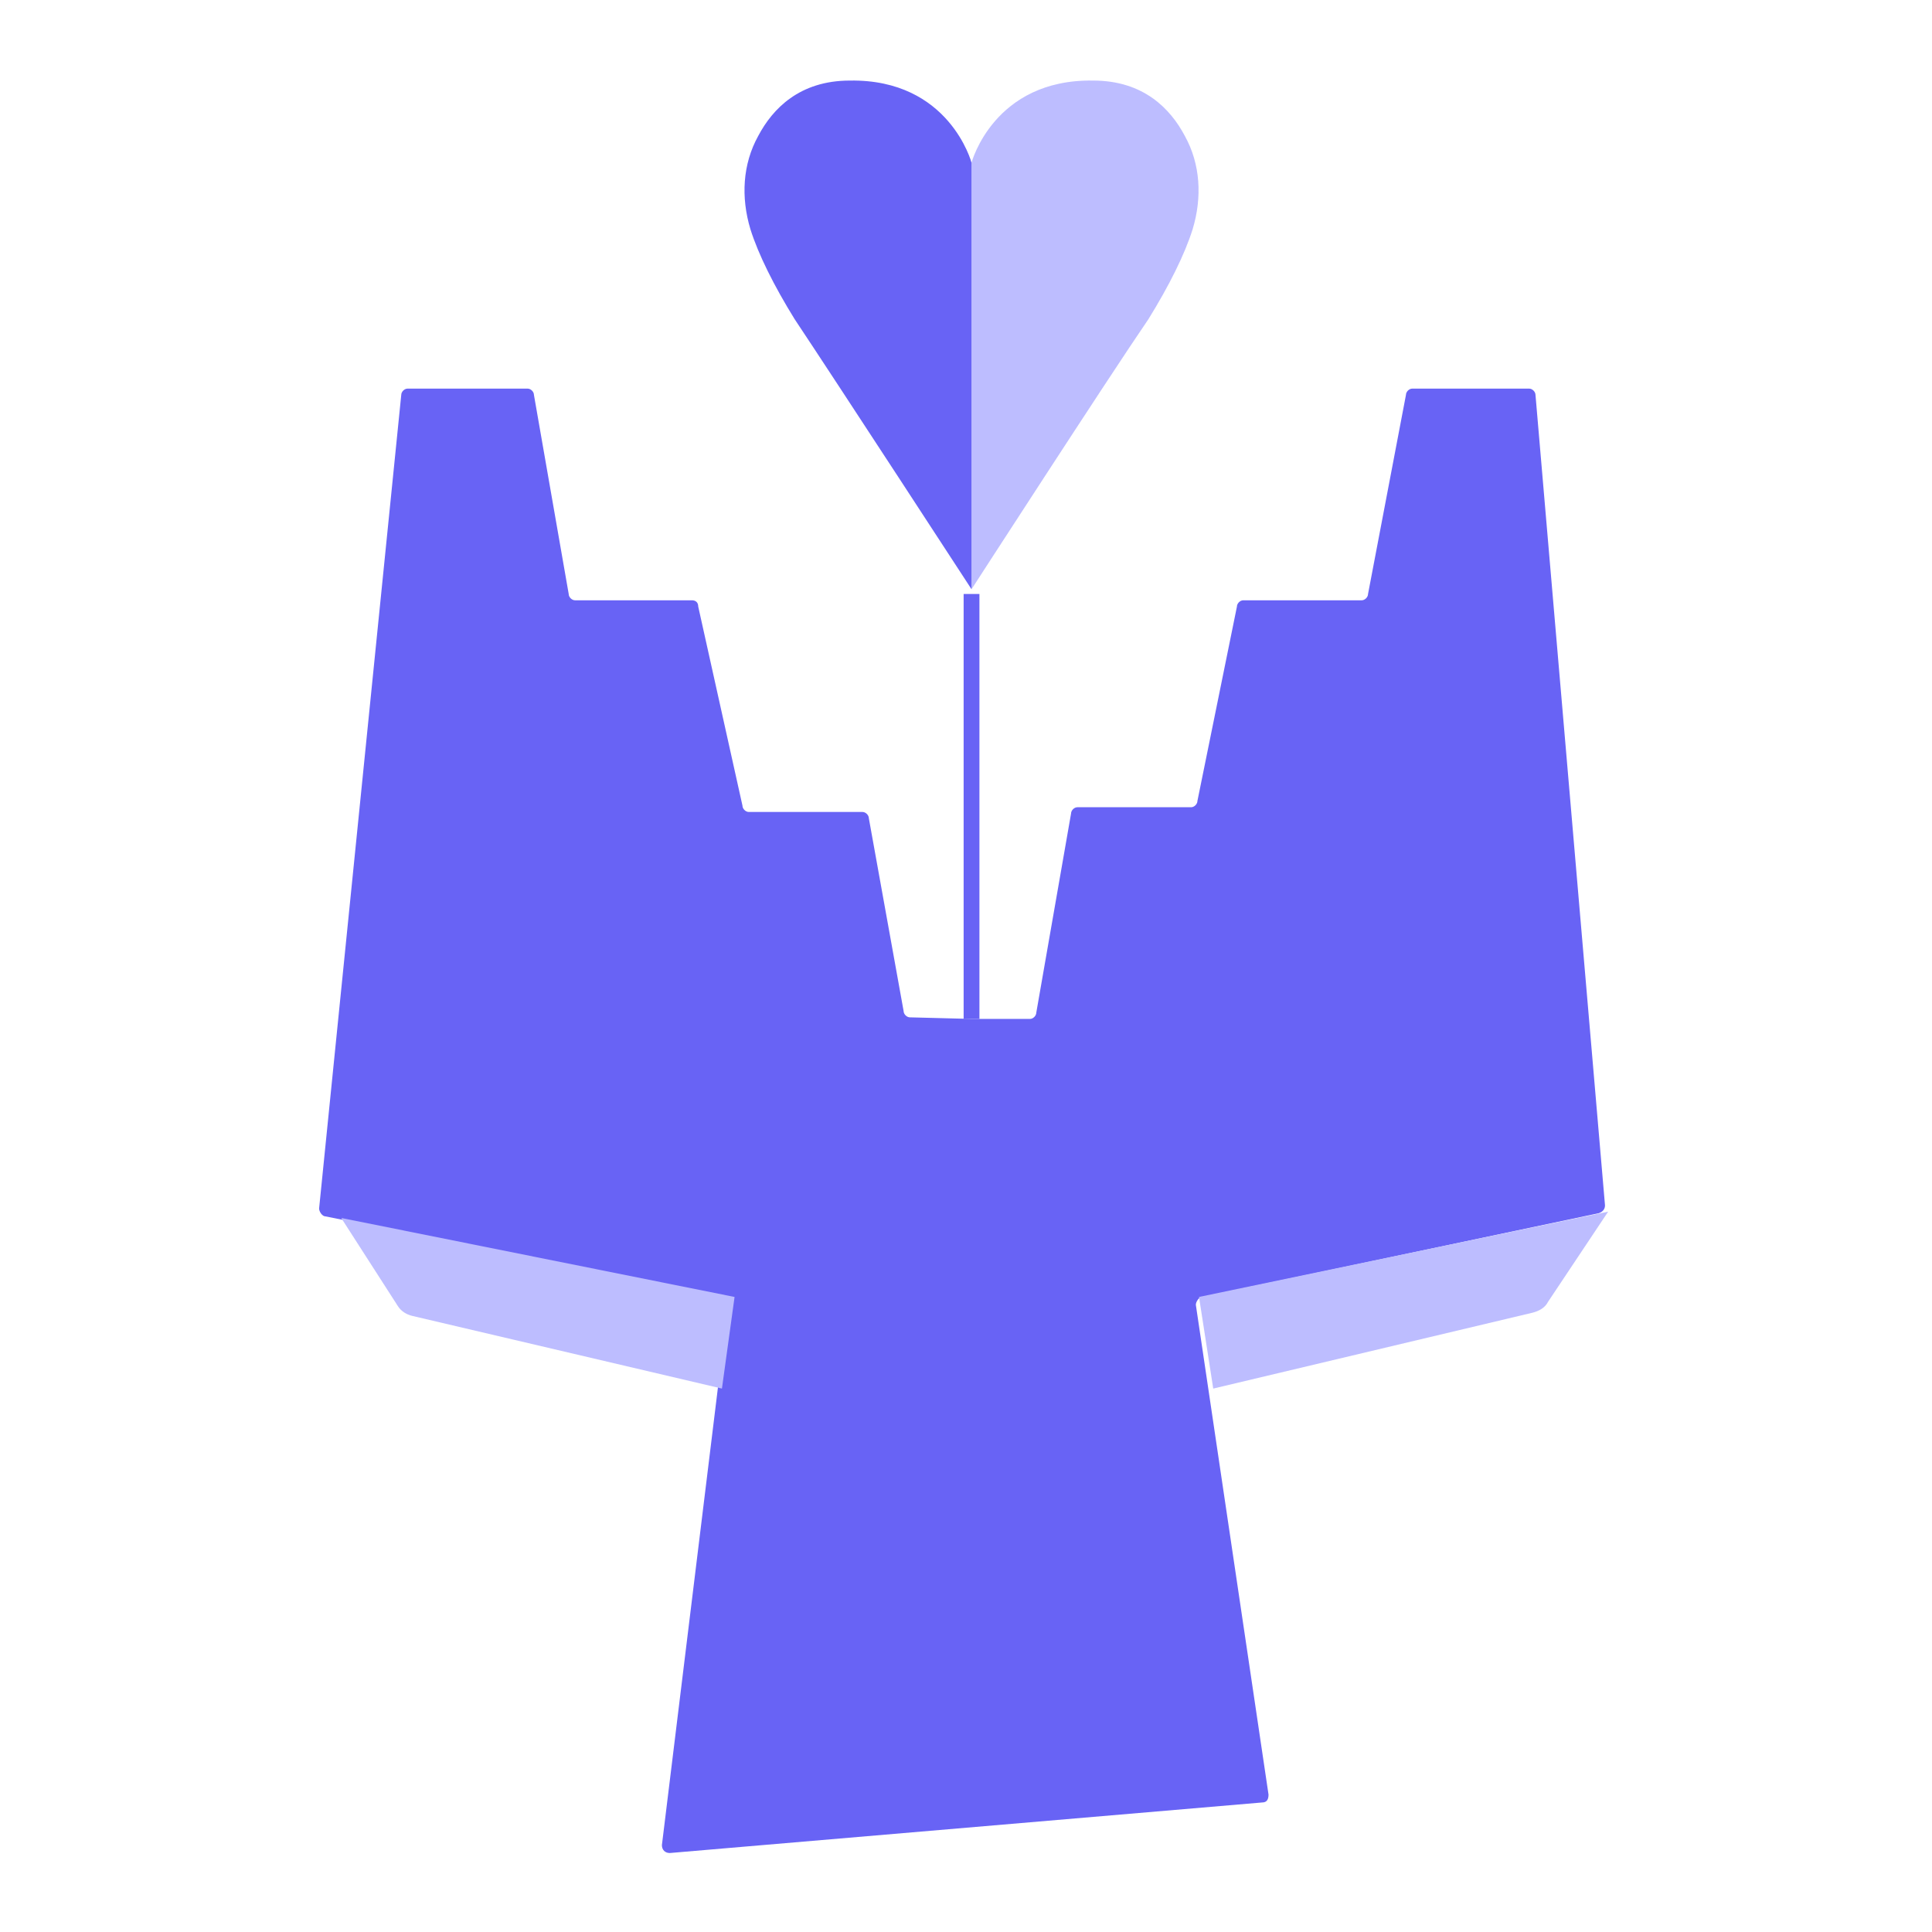
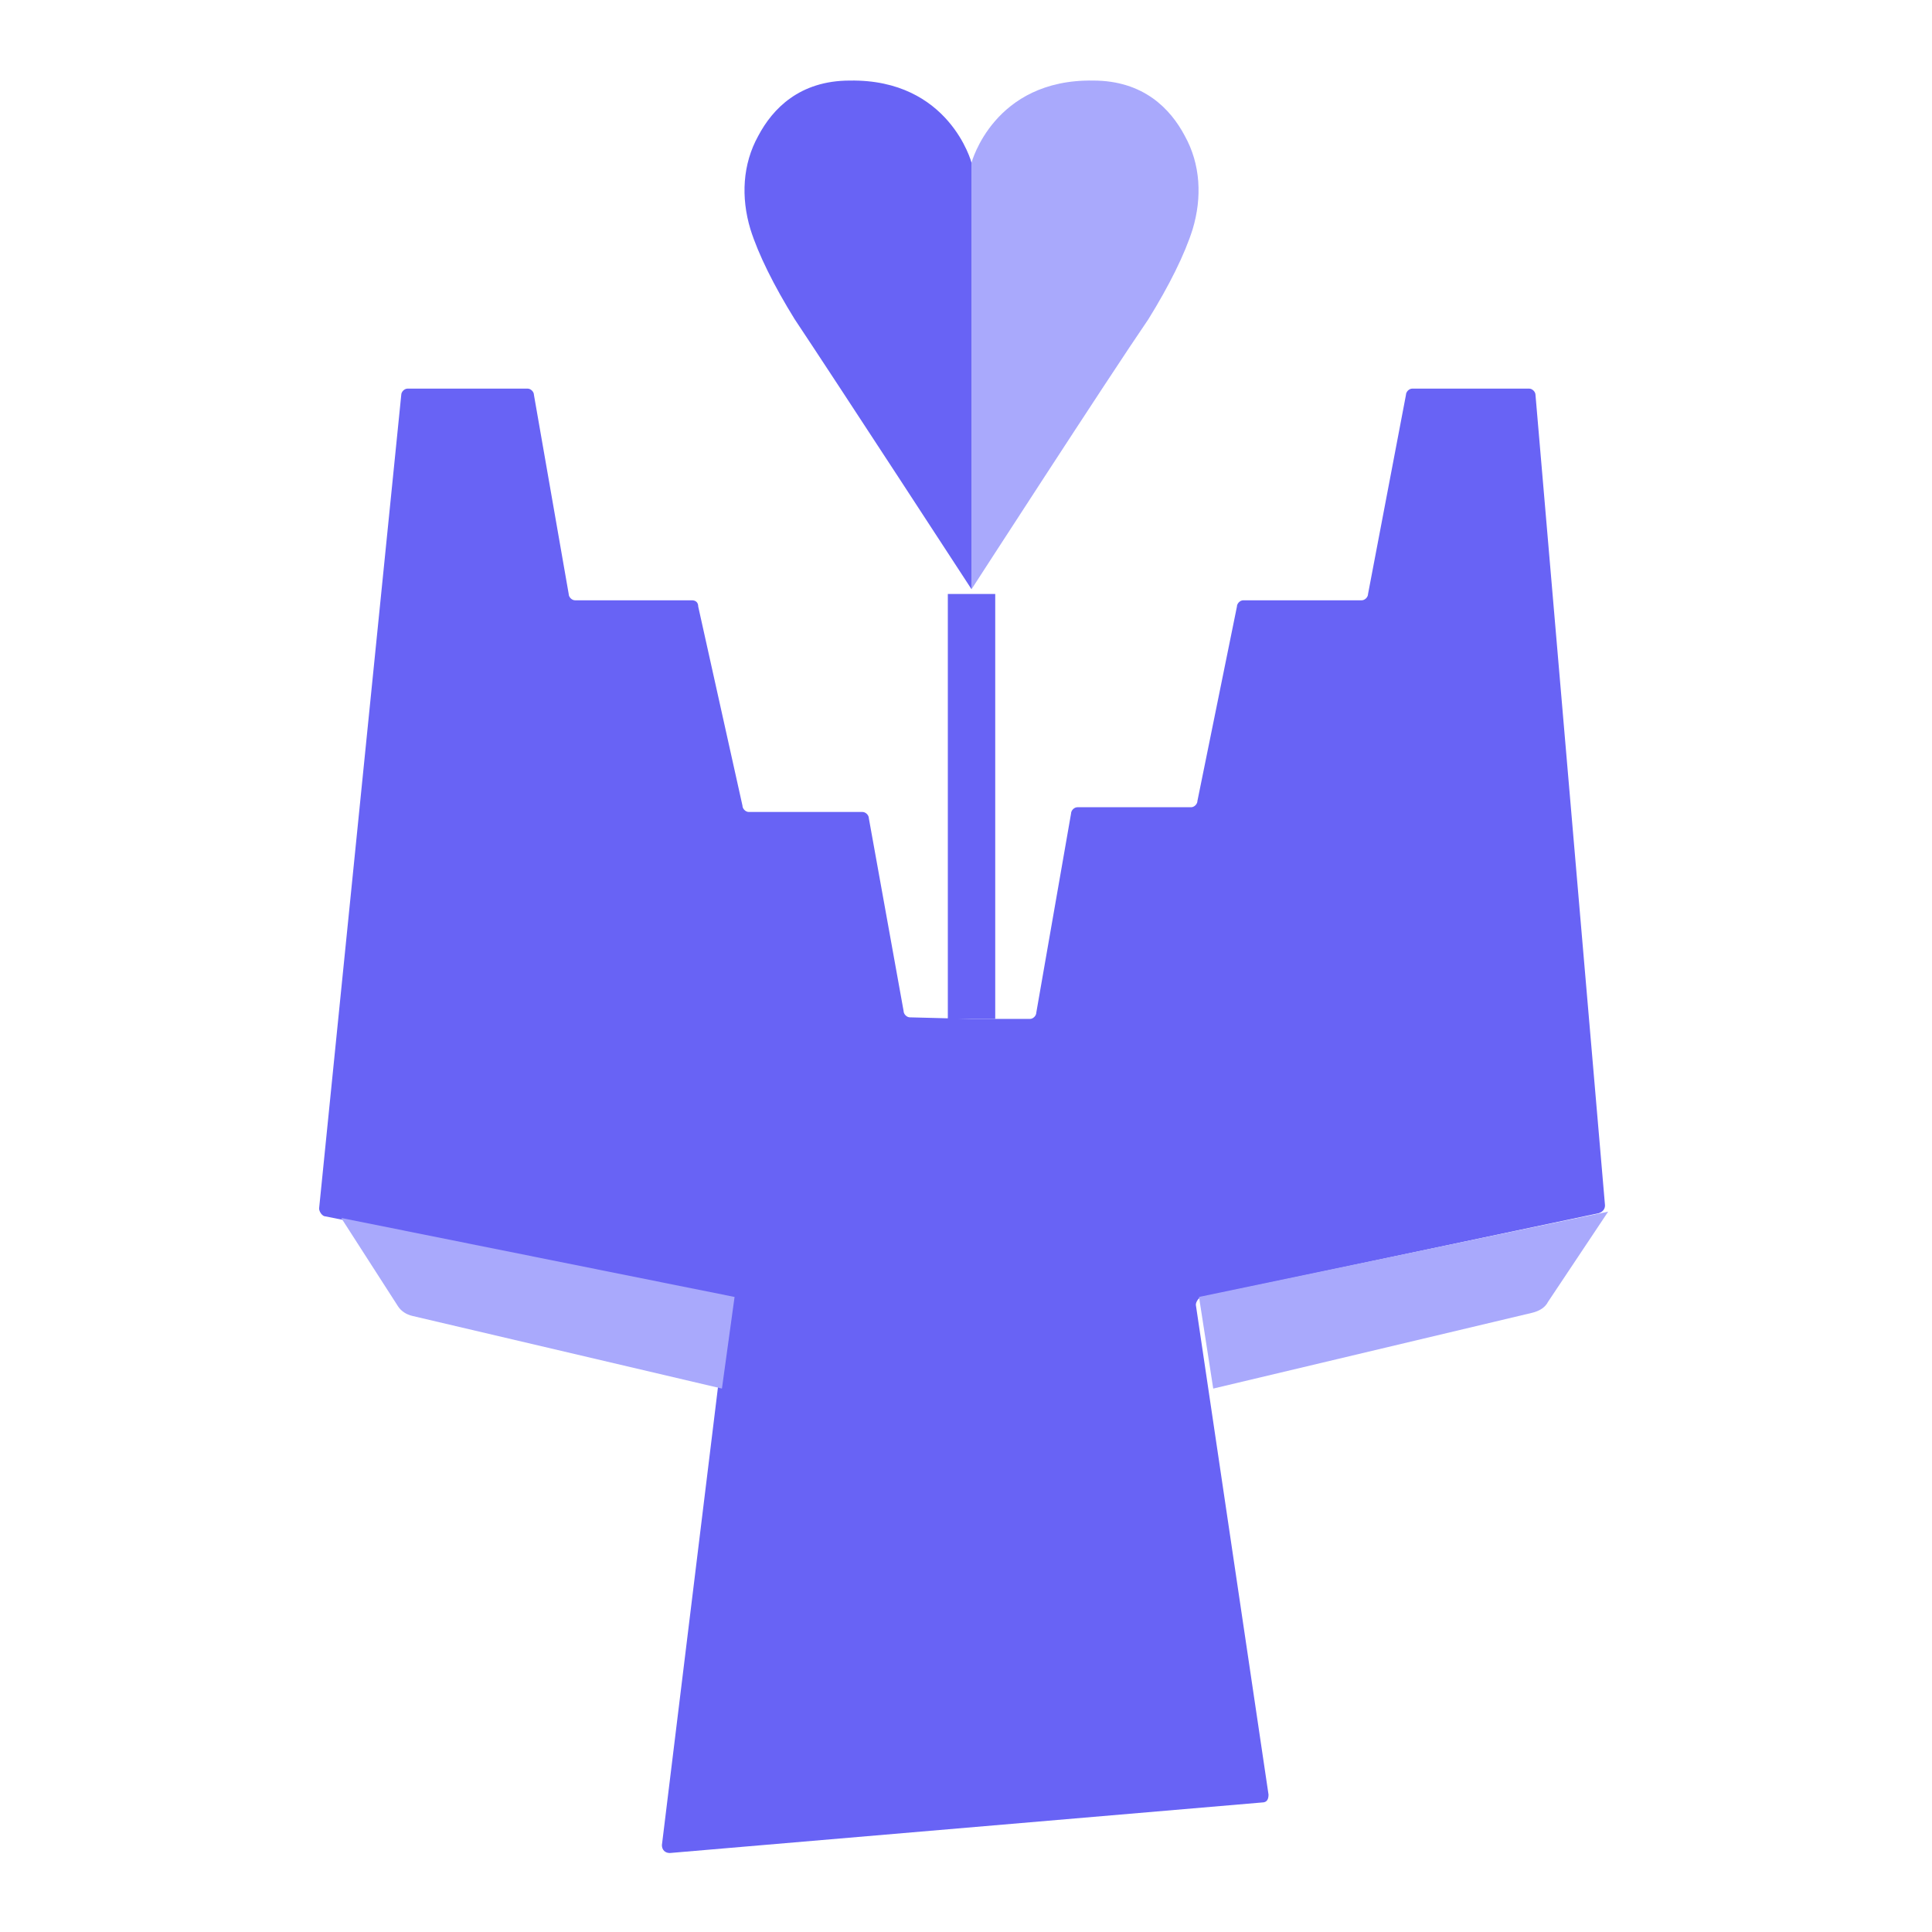
<svg xmlns="http://www.w3.org/2000/svg" viewBox="0 0 122.3 122.3" role="img" aria-label="Yerevan Digital">
-   <line x1="61.5" y1="64.5" x2="61.5" y2="37.6" fill="none" stroke="#6863F5" stroke-miterlimit="10" />
-   <path fill="#BDBDFF" d="M61.5,10.3c0,0,1.4-5.3,7.7-5.2c3.2,0,4.9,1.8,5.8,3.5c1,1.8,1.1,3.9,0.5,5.9c-0.5,1.6-1.5,3.6-2.8,5.7C70.1,24,61.5,37.3,61.5,37.3V10.3z" />
+   <line x1="61.5" y1="64.5" x2="61.5" y2="37.6" fill="none" stroke="#6863F5" stroke-width="3" stroke-miterlimit="10" />
+   <path fill="#A9A9FC" d="M61.5,10.3c0,0,1.4-5.3,7.7-5.2c3.2,0,4.9,1.8,5.8,3.5c1,1.8,1.1,3.9,0.5,5.9c-0.5,1.6-1.5,3.6-2.8,5.7C70.1,24,61.5,37.3,61.5,37.3V10.3z" />
  <path fill="#6863F5" d="M61.5,10.3c0,0-1.4-5.3-7.7-5.2c-3.2,0-4.9,1.8-5.8,3.5c-1,1.8-1.1,3.9-0.5,5.9c0.5,1.6,1.5,3.6,2.8,5.7c2.6,3.9,11.2,17.1,11.2,17.1V10.3z" />
  <path fill="#6863F5" d="M61.5,64.5h3.7c0.2,0,0.4-0.2,0.4-0.4l2.2-12.6c0-0.2,0.2-0.4,0.4-0.4h7.2c0.2,0,0.4-0.2,0.4-0.4l2.5-12.3c0-0.2,0.2-0.4,0.4-0.4h7.5c0.2,0,0.4-0.2,0.4-0.4L89,25c0-0.2,0.2-0.4,0.4-0.4h7.4c0.2,0,0.4,0.2,0.4,0.4l4.4,51.3c0,0.2-0.1,0.4-0.4,0.5l-25.1,5.3c-0.2,0-0.4,0.3-0.4,0.5l4.6,31c0,0.3-0.1,0.5-0.4,0.5l-37.5,3.2c-0.3,0-0.5-0.2-0.5-0.5l4.2-34.3c0-0.2-0.1-0.4-0.4-0.5l-25.1-5c-0.2,0-0.4-0.3-0.4-0.5L25.4,25c0-0.2,0.2-0.4,0.4-0.4h7.6c0.2,0,0.4,0.2,0.4,0.4L36,37.6c0,0.2,0.2,0.4,0.4,0.4h7.4c0.2,0,0.4,0.1,0.4,0.4L47,51c0,0.2,0.2,0.4,0.4,0.4h7.2c0.2,0,0.4,0.2,0.4,0.4L57.2,64c0,0.2,0.2,0.4,0.4,0.4L61.5,64.5z" />
-   <path fill="#BDBDFF" d="M45.7,87.9l-19.6-4.6c-0.4-0.1-0.7-0.3-0.9-0.6l-3.6-5.6l24.9,5L45.7,87.9z" />
-   <path fill="#BDBDFF" d="M101.8,76.7l-3.8,5.7c-0.2,0.4-0.6,0.6-1,0.7l-20.2,4.8l-0.9-5.8L101.8,76.7z" />
+   <path fill="#A9A9FC" d="M45.7,87.9l-19.6-4.6c-0.4-0.1-0.7-0.3-0.9-0.6l-3.6-5.6l24.9,5L45.7,87.9z" />
+   <path fill="#A9A9FC" d="M101.8,76.7l-3.8,5.7c-0.2,0.4-0.6,0.6-1,0.7l-20.2,4.8l-0.9-5.8L101.8,76.7z" />
</svg>
